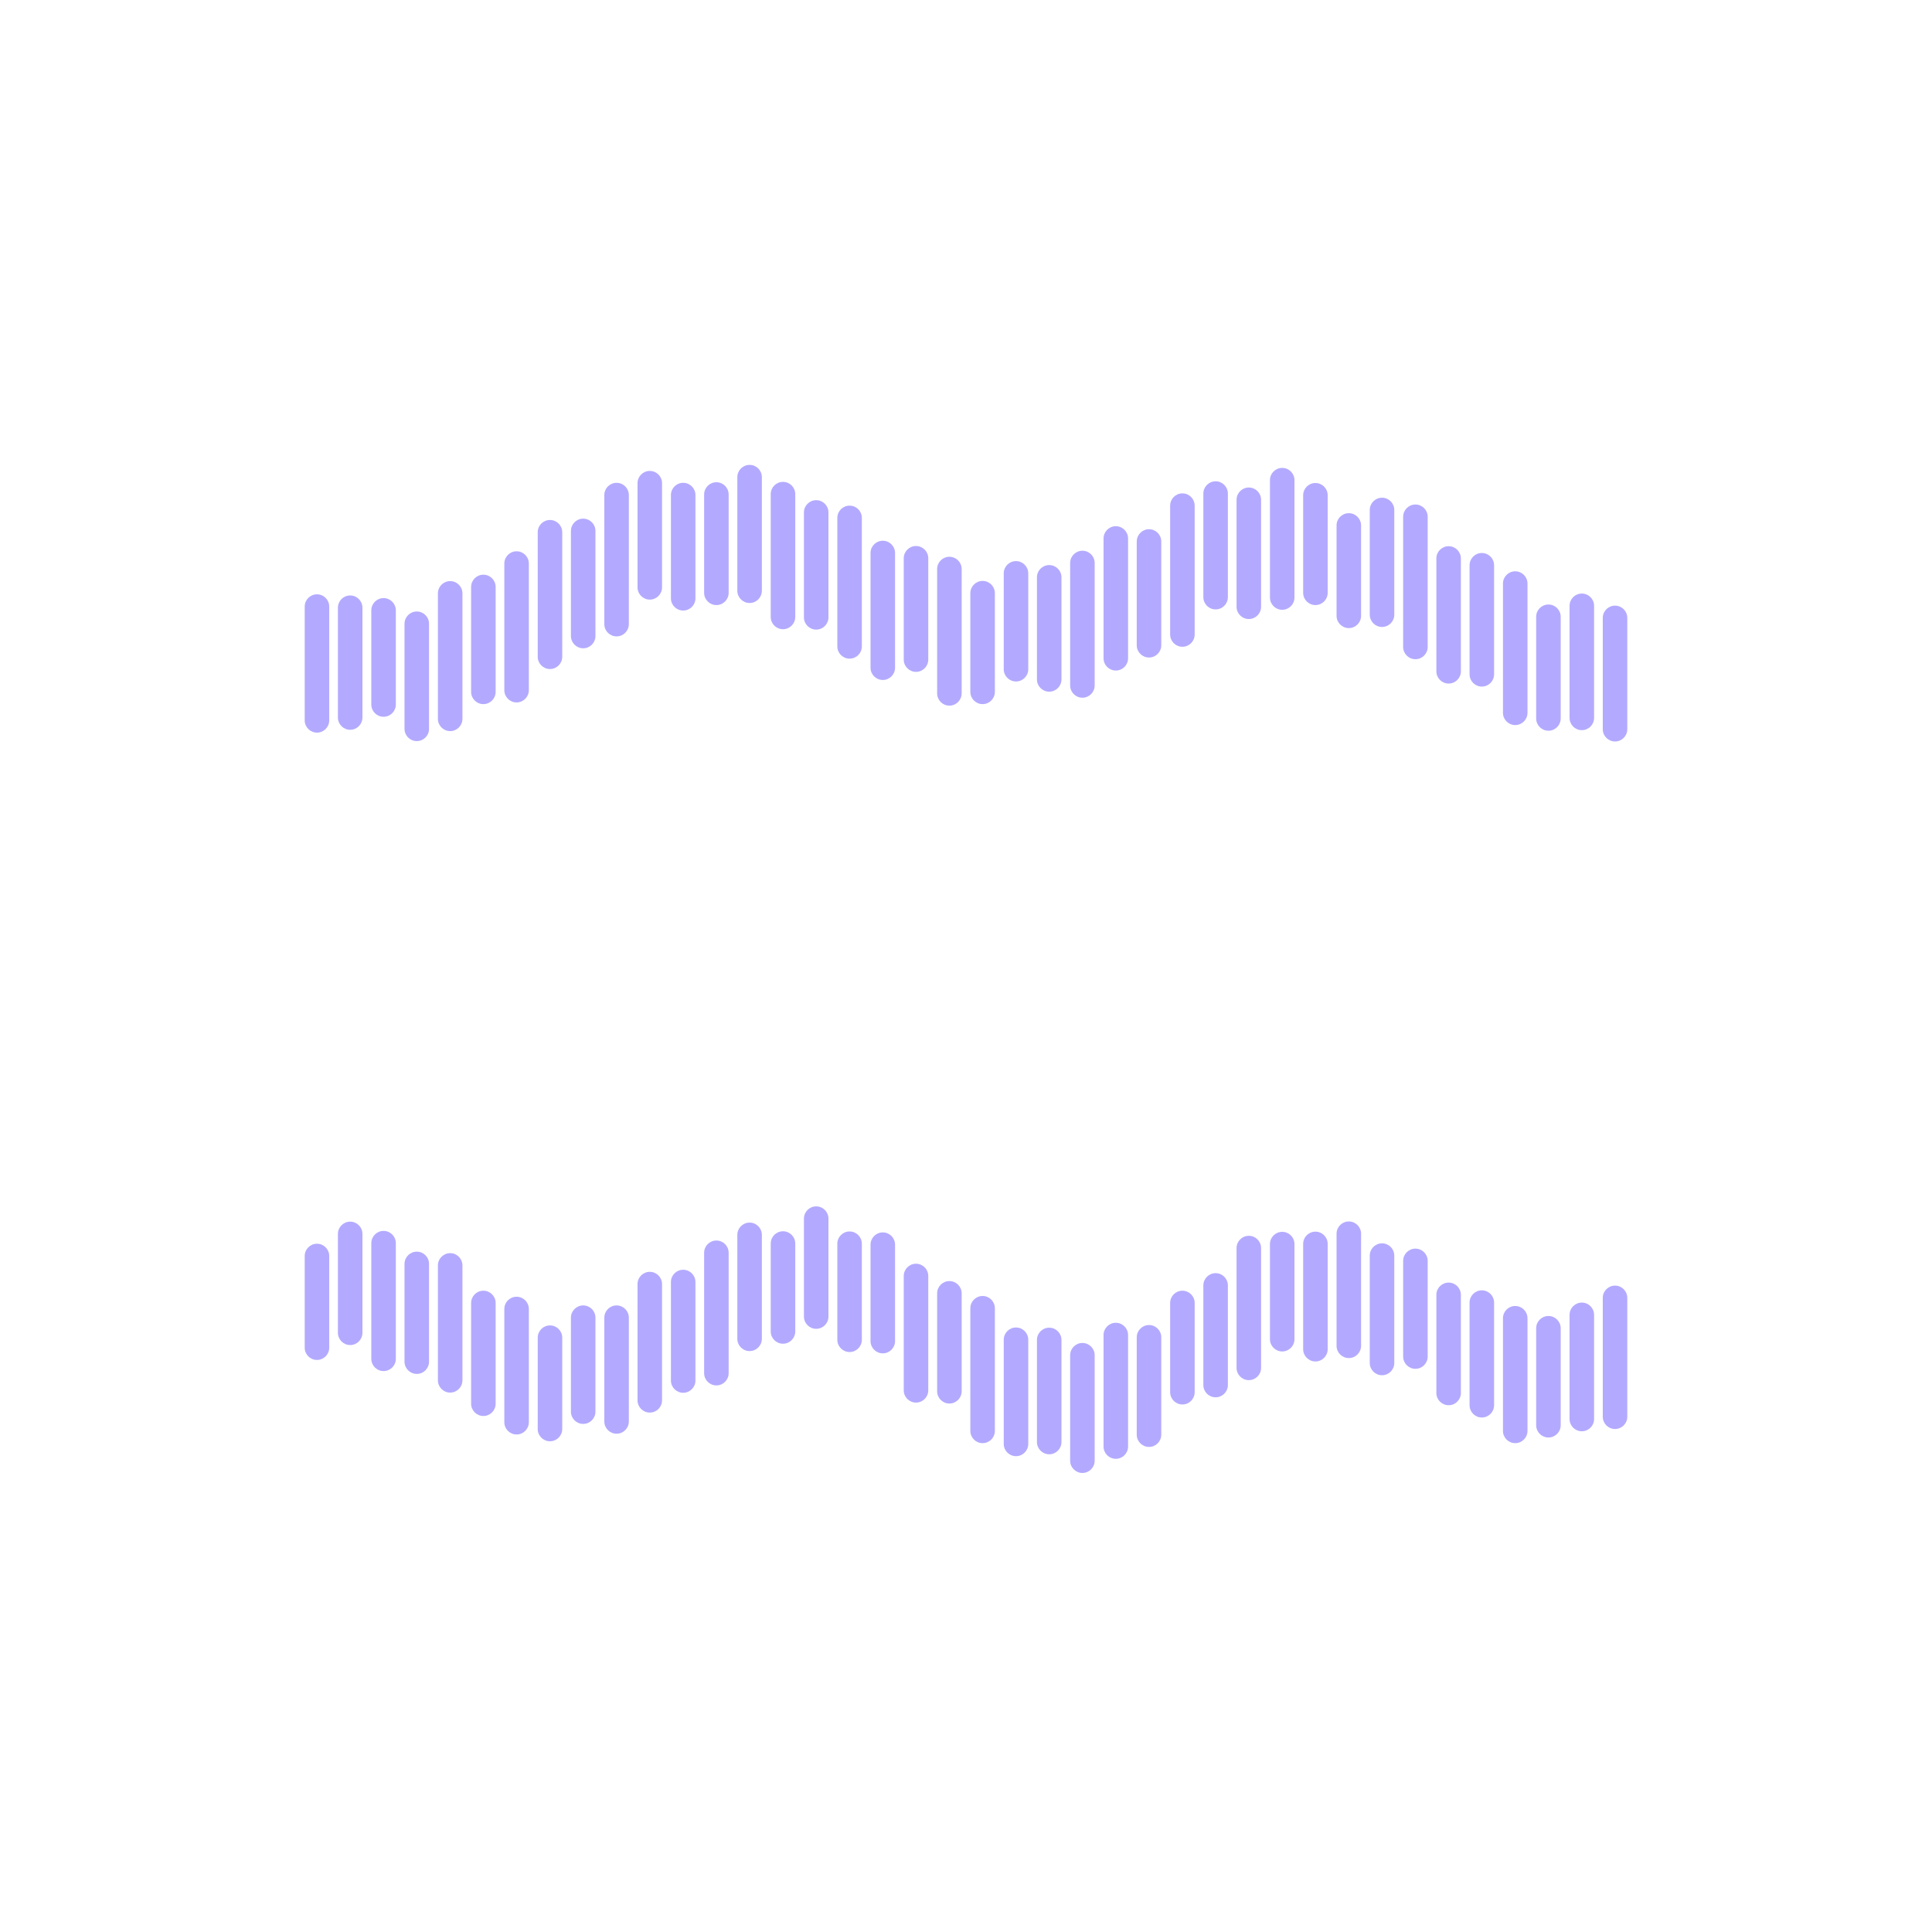
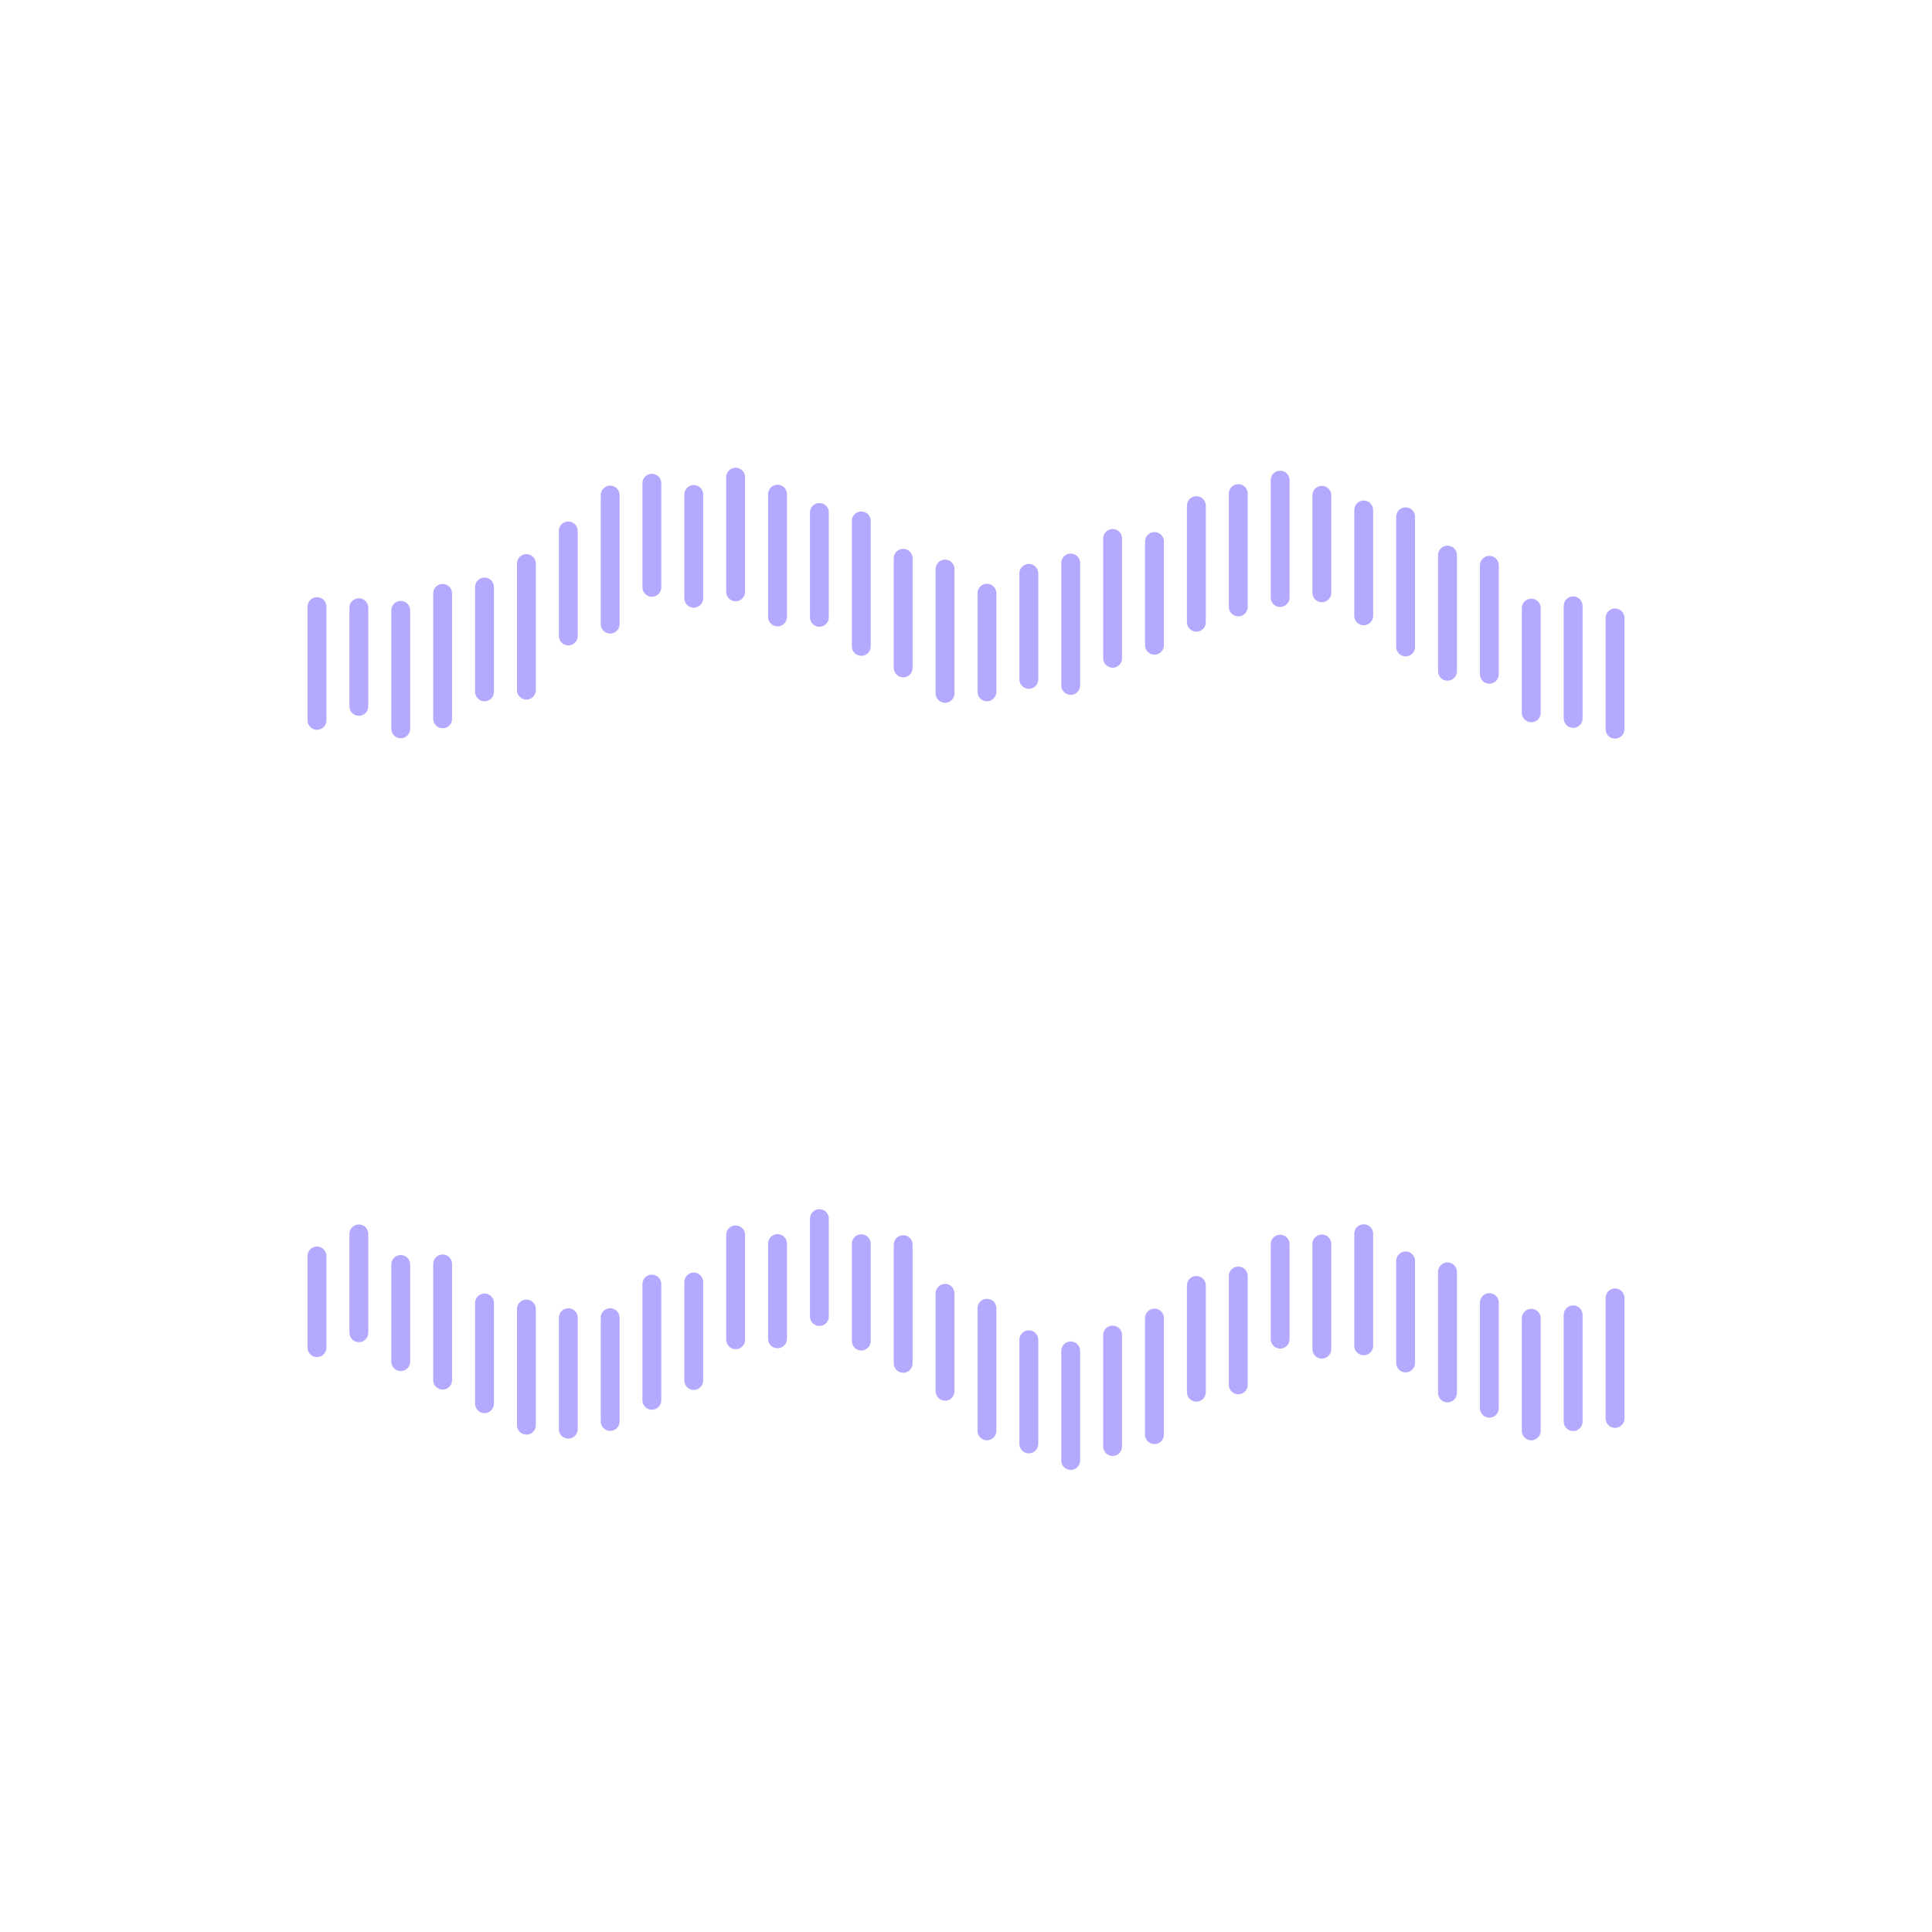
<svg xmlns="http://www.w3.org/2000/svg" viewBox="0 0 1024 1024">
  <g id="dim" fill="#B3AAFF">
-     <rect x="161.5" y="315.0" width="13" height="73.3" rx="6.5" />
-     <rect x="179.1" y="315.6" width="13" height="71.2" rx="6.5" />
-     <rect x="196.8" y="317.0" width="13" height="62.9" rx="6.5" />
-     <rect x="214.4" y="324.1" width="13" height="68.7" rx="6.5" />
-     <rect x="232.1" y="308.0" width="13" height="79.5" rx="6.5" />
-     <rect x="249.7" y="304.6" width="13" height="68.6" rx="6.5" />
-     <rect x="267.3" y="292.2" width="13" height="80.1" rx="6.5" />
-     <rect x="285.0" y="275.6" width="13" height="79.0" rx="6.5" />
-     <rect x="302.6" y="274.9" width="13" height="68.7" rx="6.5" />
-     <rect x="320.3" y="255.9" width="13" height="81.4" rx="6.5" />
-     <rect x="337.9" y="249.6" width="13" height="68.2" rx="6.5" />
-     <rect x="355.6" y="255.9" width="13" height="67.7" rx="6.5" />
-     <rect x="373.2" y="255.6" width="13" height="65.1" rx="6.5" />
-     <rect x="390.8" y="246.4" width="13" height="73.2" rx="6.5" />
-     <rect x="408.5" y="255.4" width="13" height="78.1" rx="6.5" />
-     <rect x="426.1" y="265.1" width="13" height="68.6" rx="6.5" />
-     <rect x="443.8" y="268.0" width="13" height="81.1" rx="6.5" />
-     <rect x="461.4" y="286.6" width="13" height="73.8" rx="6.5" />
-     <rect x="479.0" y="289.4" width="13" height="66.7" rx="6.5" />
-     <rect x="496.7" y="295.1" width="13" height="78.9" rx="6.5" />
-     <rect x="514.3" y="307.9" width="13" height="65.3" rx="6.5" />
-     <rect x="532.0" y="297.4" width="13" height="63.8" rx="6.5" />
-     <rect x="549.6" y="299.5" width="13" height="67.1" rx="6.5" />
-     <rect x="567.2" y="291.9" width="13" height="77.9" rx="6.5" />
-     <rect x="584.9" y="278.9" width="13" height="76.5" rx="6.5" />
-     <rect x="602.5" y="280.5" width="13" height="68.0" rx="6.5" />
-     <rect x="620.2" y="261.5" width="13" height="81.3" rx="6.5" />
-     <rect x="637.8" y="255.1" width="13" height="67.9" rx="6.5" />
-     <rect x="655.4" y="258.4" width="13" height="69.7" rx="6.5" />
-     <rect x="673.1" y="248.0" width="13" height="75.2" rx="6.5" />
-     <rect x="690.7" y="256.0" width="13" height="64.7" rx="6.5" />
-     <rect x="708.4" y="272.0" width="13" height="60.9" rx="6.5" />
-     <rect x="726.0" y="263.8" width="13" height="68.5" rx="6.5" />
-     <rect x="743.7" y="267.4" width="13" height="82.0" rx="6.5" />
-     <rect x="761.3" y="289.5" width="13" height="72.8" rx="6.5" />
-     <rect x="778.9" y="293.1" width="13" height="70.8" rx="6.5" />
-     <rect x="796.6" y="302.8" width="13" height="81.5" rx="6.5" />
-     <rect x="814.2" y="320.4" width="13" height="66.9" rx="6.5" />
-     <rect x="831.9" y="314.6" width="13" height="72.4" rx="6.5" />
-     <rect x="849.5" y="321.0" width="13" height="72.0" rx="6.5" />
-     <rect x="161.5" y="659.2" width="13" height="61.6" rx="6.5" />
-     <rect x="179.1" y="647.5" width="13" height="65.4" rx="6.5" />
-     <rect x="196.8" y="652.4" width="13" height="74.3" rx="6.5" />
-     <rect x="214.4" y="663.4" width="13" height="64.8" rx="6.5" />
-     <rect x="232.1" y="664.2" width="13" height="73.9" rx="6.5" />
-     <rect x="249.7" y="684.1" width="13" height="66.4" rx="6.5" />
-     <rect x="267.3" y="687.3" width="13" height="73.0" rx="6.5" />
-     <rect x="285.0" y="702.5" width="13" height="61.4" rx="6.5" />
-     <rect x="302.6" y="691.9" width="13" height="62.8" rx="6.5" />
-     <rect x="320.3" y="691.9" width="13" height="68.0" rx="6.5" />
-     <rect x="337.9" y="674.1" width="13" height="74.6" rx="6.5" />
-     <rect x="355.6" y="673.0" width="13" height="65.2" rx="6.5" />
-     <rect x="373.2" y="657.5" width="13" height="76.8" rx="6.5" />
-     <rect x="390.8" y="648.0" width="13" height="68.1" rx="6.5" />
-     <rect x="408.5" y="652.6" width="13" height="59.6" rx="6.5" />
-     <rect x="426.1" y="639.4" width="13" height="64.9" rx="6.5" />
-     <rect x="443.8" y="652.7" width="13" height="63.9" rx="6.5" />
-     <rect x="461.4" y="653.2" width="13" height="64.1" rx="6.5" />
-     <rect x="479.0" y="669.8" width="13" height="73.6" rx="6.5" />
-     <rect x="496.7" y="679.0" width="13" height="64.9" rx="6.5" />
-     <rect x="514.3" y="686.9" width="13" height="78.0" rx="6.5" />
-     <rect x="532.0" y="703.6" width="13" height="68.2" rx="6.5" />
-     <rect x="549.6" y="703.7" width="13" height="67.1" rx="6.5" />
-     <rect x="567.2" y="711.8" width="13" height="68.9" rx="6.5" />
-     <rect x="584.9" y="701.1" width="13" height="72.1" rx="6.5" />
-     <rect x="602.5" y="702.3" width="13" height="64.6" rx="6.5" />
-     <rect x="620.2" y="684.1" width="13" height="60.3" rx="6.5" />
-     <rect x="637.8" y="674.8" width="13" height="65.8" rx="6.5" />
-     <rect x="655.4" y="655.0" width="13" height="76.5" rx="6.5" />
-     <rect x="673.1" y="652.9" width="13" height="63.4" rx="6.5" />
-     <rect x="690.7" y="652.8" width="13" height="68.8" rx="6.5" />
-     <rect x="708.4" y="647.4" width="13" height="72.4" rx="6.5" />
-     <rect x="726.0" y="659.0" width="13" height="69.9" rx="6.5" />
-     <rect x="743.7" y="661.8" width="13" height="63.7" rx="6.5" />
-     <rect x="761.3" y="679.8" width="13" height="65.0" rx="6.5" />
-     <rect x="778.9" y="683.9" width="13" height="67.4" rx="6.5" />
-     <rect x="796.6" y="692.2" width="13" height="72.7" rx="6.5" />
-     <rect x="814.2" y="697.5" width="13" height="64.4" rx="6.5" />
-     <rect x="831.9" y="690.4" width="13" height="68.2" rx="6.5" />
-     <rect x="849.5" y="681.4" width="13" height="76.0" rx="6.5" />
+     <rect x="163.0" y="316.5" width="10" height="70.3" rx="5" />
+     <rect x="185.2" y="317.1" width="10" height="62.3" rx="5" />
+     <rect x="207.4" y="318.5" width="10" height="72.8" rx="5" />
+     <rect x="229.6" y="309.5" width="10" height="76.5" rx="5" />
+     <rect x="251.8" y="306.1" width="10" height="65.6" rx="5" />
+     <rect x="274.0" y="293.7" width="10" height="77.1" rx="5" />
+     <rect x="296.2" y="276.4" width="10" height="65.7" rx="5" />
+     <rect x="318.4" y="257.4" width="10" height="78.4" rx="5" />
+     <rect x="340.5" y="251.1" width="10" height="65.2" rx="5" />
+     <rect x="362.7" y="257.1" width="10" height="65.0" rx="5" />
+     <rect x="384.9" y="247.9" width="10" height="70.8" rx="5" />
+     <rect x="407.1" y="256.9" width="10" height="75.1" rx="5" />
+     <rect x="429.3" y="266.6" width="10" height="65.6" rx="5" />
+     <rect x="451.5" y="271.1" width="10" height="76.5" rx="5" />
+     <rect x="473.7" y="290.9" width="10" height="68.1" rx="5" />
+     <rect x="495.9" y="296.6" width="10" height="75.9" rx="5" />
+     <rect x="518.1" y="309.4" width="10" height="62.3" rx="5" />
+     <rect x="540.3" y="298.9" width="10" height="66.2" rx="5" />
+     <rect x="562.5" y="293.4" width="10" height="74.9" rx="5" />
+     <rect x="584.7" y="280.4" width="10" height="73.5" rx="5" />
+     <rect x="606.9" y="282.0" width="10" height="65.0" rx="5" />
+     <rect x="629.1" y="263.0" width="10" height="71.8" rx="5" />
+     <rect x="651.3" y="256.6" width="10" height="70.1" rx="5" />
+     <rect x="673.5" y="249.5" width="10" height="72.2" rx="5" />
+     <rect x="695.6" y="257.5" width="10" height="61.7" rx="5" />
+     <rect x="717.8" y="265.3" width="10" height="66.1" rx="5" />
+     <rect x="740.0" y="268.9" width="10" height="79.0" rx="5" />
+     <rect x="762.2" y="289.2" width="10" height="71.6" rx="5" />
+     <rect x="784.4" y="294.6" width="10" height="67.8" rx="5" />
+     <rect x="806.6" y="317.3" width="10" height="65.5" rx="5" />
+     <rect x="828.8" y="316.1" width="10" height="69.7" rx="5" />
+     <rect x="851.0" y="322.5" width="10" height="69.0" rx="5" />
+     <rect x="163.0" y="660.7" width="10" height="58.6" rx="5" />
+     <rect x="185.2" y="649.0" width="10" height="62.4" rx="5" />
+     <rect x="207.4" y="665.2" width="10" height="61.5" rx="5" />
+     <rect x="229.6" y="664.9" width="10" height="71.6" rx="5" />
+     <rect x="251.8" y="685.6" width="10" height="63.4" rx="5" />
+     <rect x="274.0" y="688.8" width="10" height="71.6" rx="5" />
+     <rect x="296.2" y="693.4" width="10" height="69.1" rx="5" />
+     <rect x="318.4" y="693.4" width="10" height="65.0" rx="5" />
+     <rect x="340.5" y="675.6" width="10" height="71.6" rx="5" />
+     <rect x="362.7" y="674.5" width="10" height="62.2" rx="5" />
+     <rect x="384.9" y="649.5" width="10" height="65.6" rx="5" />
+     <rect x="407.1" y="654.1" width="10" height="60.5" rx="5" />
+     <rect x="429.3" y="640.9" width="10" height="61.9" rx="5" />
+     <rect x="451.5" y="654.2" width="10" height="61.6" rx="5" />
+     <rect x="473.7" y="654.7" width="10" height="72.9" rx="5" />
+     <rect x="495.9" y="680.5" width="10" height="61.9" rx="5" />
+     <rect x="518.1" y="688.4" width="10" height="75.0" rx="5" />
+     <rect x="540.3" y="705.1" width="10" height="65.2" rx="5" />
+     <rect x="562.5" y="711.0" width="10" height="68.1" rx="5" />
+     <rect x="584.7" y="702.6" width="10" height="69.1" rx="5" />
+     <rect x="606.9" y="693.6" width="10" height="71.8" rx="5" />
+     <rect x="629.1" y="676.3" width="10" height="66.6" rx="5" />
+     <rect x="651.3" y="671.3" width="10" height="67.7" rx="5" />
+     <rect x="673.5" y="654.4" width="10" height="60.4" rx="5" />
+     <rect x="695.6" y="654.3" width="10" height="65.8" rx="5" />
+     <rect x="717.8" y="648.9" width="10" height="69.4" rx="5" />
+     <rect x="740.0" y="663.3" width="10" height="64.1" rx="5" />
+     <rect x="762.2" y="669.1" width="10" height="74.2" rx="5" />
+     <rect x="784.4" y="685.4" width="10" height="66.0" rx="5" />
+     <rect x="806.6" y="693.7" width="10" height="69.7" rx="5" />
+     <rect x="828.8" y="691.9" width="10" height="66.6" rx="5" />
+     <rect x="851.0" y="682.9" width="10" height="73.9" rx="5" />
  </g>
</svg>
